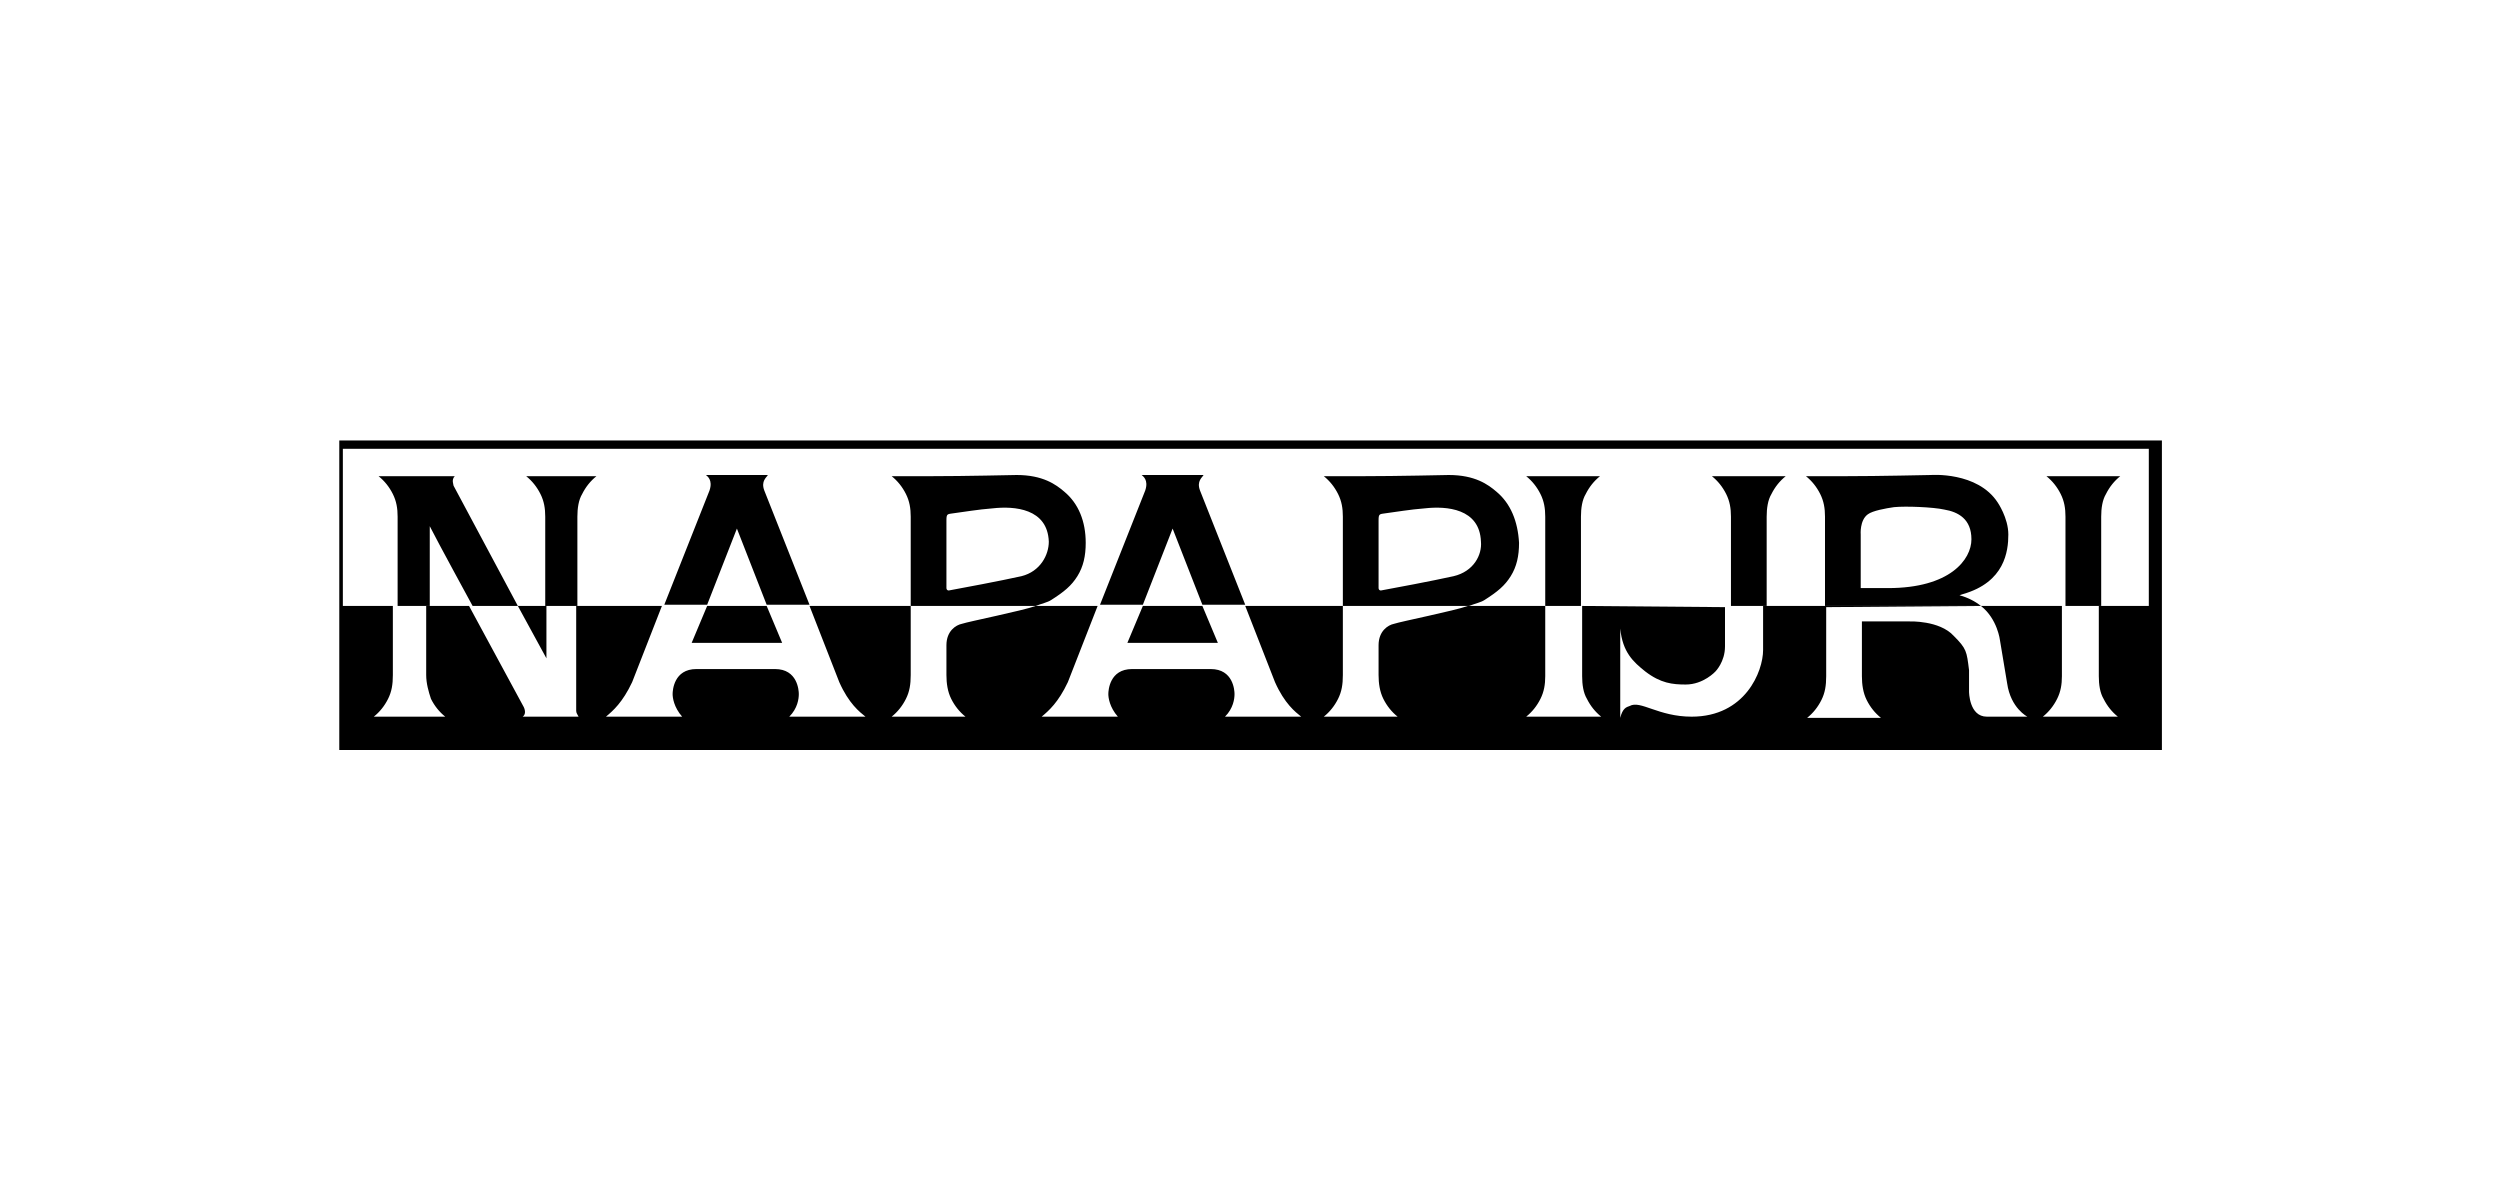
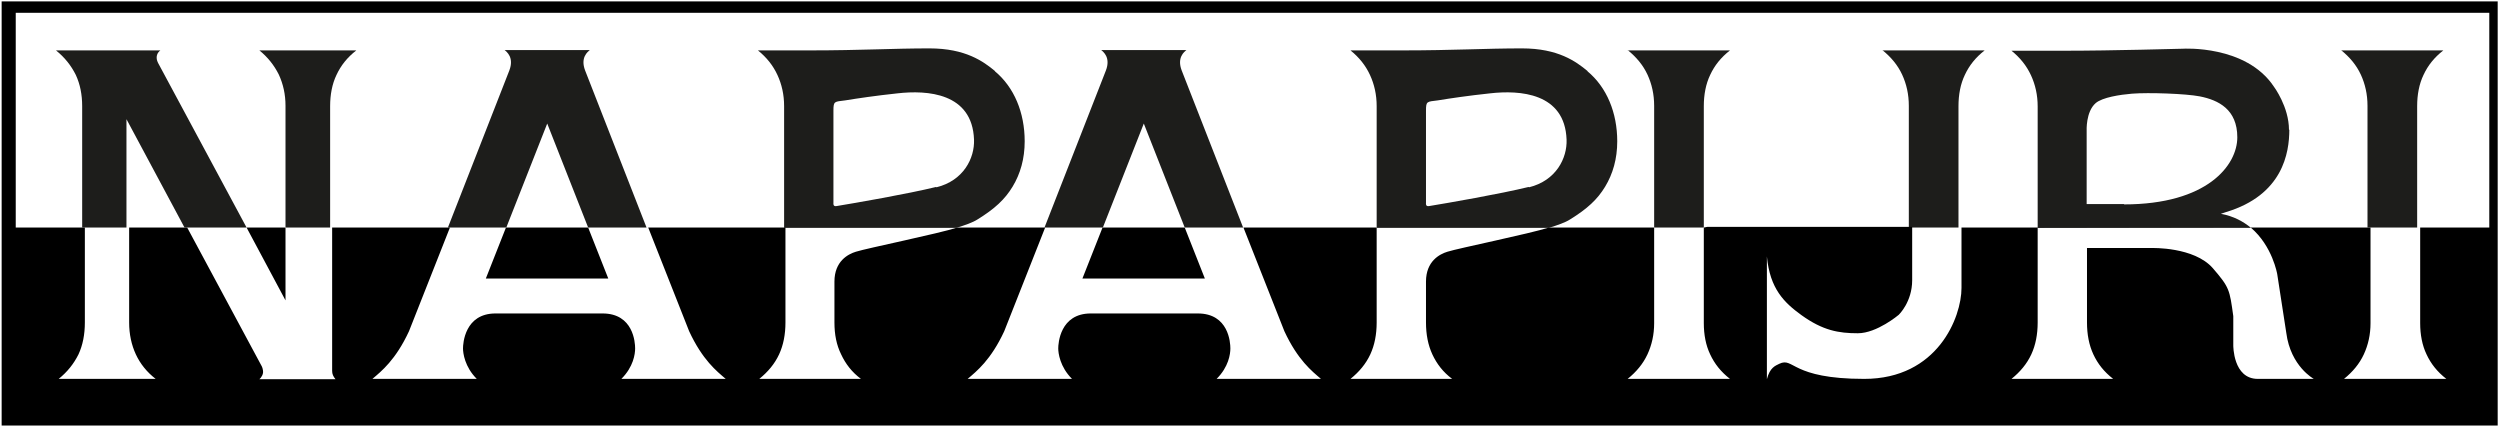
- <svg xmlns="http://www.w3.org/2000/svg" viewBox="0 0 210 100">
-   <path d="M128.2 40c.5.4.9.9 1.2 1.5.3.6.4 1.2.4 1.9v7.5h3v-7.5c0-.7.1-1.4.4-1.9.3-.6.7-1.1 1.2-1.5h-6.2zm15.6 0c.5.4.9.9 1.2 1.5.3.6.4 1.2.4 1.9v7.5h3v-7.5c0-.7.1-1.4.4-1.9.3-.6.7-1.1 1.2-1.5h-6.2zm28.1 0c.5.4.9.9 1.2 1.5.3.6.4 1.2.4 1.9v7.5h3v-7.5c0-.7.1-1.4.4-1.9.3-.6.7-1.1 1.2-1.5h-6.2zM44.2 40c.5.4.9.9 1.2 1.5.3.6.4 1.2.4 1.9v7.5h2.7v-7.5c0-.7.1-1.4.4-1.9.3-.6.7-1.1 1.2-1.5h-5.9zm-6.1.8c0-.1-.2-.5.1-.8h-6.4c.5.4.9.9 1.2 1.5.3.6.4 1.2.4 1.9v7.5h2.7v-6.7c.6 1.2 3.6 6.7 3.6 6.7h3.8l-5.4-10.1zm26.1.4c-.3-.8.2-1.1.3-1.3h-5.2c.1.1.6.4.3 1.3l-3.8 9.6h3.6l2.5-6.4 2.5 6.4H68l-3.8-9.6zm36.6 0c-.3-.8.2-1.1.3-1.3h-5.2c.1.1.6.4.3 1.3l-3.8 9.6H96l2.5-6.4 2.5 6.4h3.6l-3.8-9.6zm24.9.1c-.7-.6-1.8-1.4-4-1.4-.3 0-4.2.1-7.3.1h-3.2c.5.4.9.9 1.2 1.5.3.6.4 1.2.4 1.9v7.5h10.6c.5-.2 1-.3 1.3-.5 1.1-.7 1.7-1.2 2.2-2 .5-.8.7-1.7.7-2.8-.1-1.8-.7-3.3-1.9-4.3zm-3.6 7.1c-1.8.4-5 1-6.1 1.2-.2 0-.2-.2-.2-.2v-5.7c0-.6.1-.5.7-.6.8-.1 1.9-.3 3.2-.4 1.8-.2 4.6 0 4.7 2.8.1 1.1-.6 2.5-2.3 2.9zm-32.7-7.1c-.7-.6-1.8-1.4-4-1.4-.3 0-4.2.1-7.3.1h-3.2c.5.4.9.9 1.2 1.5.3.6.4 1.2.4 1.9v7.5H87c.5-.2 1-.3 1.3-.5 1.1-.7 1.7-1.2 2.2-2 .5-.8.7-1.7.7-2.8 0-1.8-.6-3.3-1.8-4.3zm-3.6 7.1c-1.8.4-5 1-6.1 1.2-.2 0-.2-.2-.2-.2v-5.7c0-.6.1-.5.7-.6.8-.1 1.9-.3 3.2-.4 1.8-.2 4.6 0 4.7 2.8 0 1.1-.7 2.5-2.3 2.9zm82.9-3.5c0-1.4-.9-2.7-.9-2.7-1.7-2.6-5.6-2.3-5.6-2.3-.3 0-4.2.1-7.3.1h-3.2c.5.4.9.9 1.2 1.5.3.6.4 1.2.4 1.9v7.5h13.1c-.5-.4-1.1-.7-1.8-.9l.3-.1c3.5-1 3.8-3.6 3.8-5zm-10.1 4.5h-2.3v-4.5s-.1-1.2.6-1.7c.4-.3 1.5-.5 2.2-.6 1-.1 3.3 0 4.2.2 1.2.2 2.3.8 2.3 2.5s-1.8 4.1-7 4.1zM43.5 50.9l2.4 4.4v-4.4z" />
-   <path d="M28.5 37v26h153.1V37H28.5zm137.9 13.9c1.4 1.1 1.6 2.9 1.6 2.9l.6 3.6c.3 2.1 1.7 2.8 1.7 2.8h-3.4c-1.5 0-1.5-2.1-1.5-2.1v-1.8c-.2-1.6-.2-1.8-1.3-2.9-1.2-1.3-3.7-1.2-3.7-1.2h-4v4.6c0 .7.1 1.4.4 2 .3.6.7 1.1 1.2 1.5h-6.2c.5-.4.9-.9 1.2-1.5.3-.6.4-1.2.4-2V51m-20.5-.1v5.9c0 .7.1 1.4.4 1.9.3.6.7 1.1 1.2 1.5h-6.3c.5-.4.9-.9 1.2-1.5.3-.6.4-1.2.4-1.9v-5.9h-6.5c-1.1.4-5.6 1.3-6.2 1.5-.5.1-1.3.6-1.3 1.8v2.5c0 .7.1 1.4.4 2 .3.6.7 1.1 1.2 1.5h-6.2c.5-.4.9-.9 1.2-1.5.3-.6.4-1.2.4-2v-5.8h-8.2l2.5 6.4c.8 1.8 1.7 2.5 2.2 2.9h-6.4c.7-.7.8-1.5.8-1.9 0-.3-.1-2.1-2-2.1h-6.6c-1.9 0-2 1.8-2 2.1 0 .3.1 1.1.8 1.9h-6.4c.6-.5 1.4-1.2 2.2-2.9l2.5-6.4H87c-1.1.4-5.6 1.3-6.2 1.5-.5.1-1.3.6-1.3 1.8v2.5c0 .7.1 1.4.4 2 .3.6.7 1.1 1.2 1.5h-6.2c.5-.4.9-.9 1.2-1.5.3-.6.4-1.2.4-2v-5.8H68l2.5 6.4c.8 1.8 1.7 2.5 2.2 2.9h-6.4c.7-.7.8-1.5.8-1.9 0-.3-.1-2.1-2-2.1h-6.6c-1.9 0-2 1.8-2 2.1 0 .3.1 1.1.8 1.9h-6.4c.6-.5 1.4-1.2 2.2-2.9l2.5-6.4h-7.2v8.8c0 .2.1.3.2.5h-4.7s.2-.1.2-.4c0-.2-.1-.4-.1-.4l-4.6-8.5h-3.6v5.8c0 .7.2 1.4.4 2 .3.6.7 1.1 1.2 1.5h-6c.5-.4.9-.9 1.2-1.5.3-.6.4-1.2.4-2v-5.8h-4.2V37.7h151.7v13.2h-4.2v5.9c0 .7.1 1.4.4 1.9.3.6.7 1.1 1.2 1.5h-6.3c.5-.4.9-.9 1.2-1.5.3-.6.4-1.2.4-1.9v-5.9h-25.1v3.7c0 1.8-1.5 5.6-6 5.6-2.8 0-4.3-1.4-5.2-.9-.3.1-.6.2-.8 1v-7.5c.2 2 1.1 2.8 2.1 3.6 1.3 1 2.3 1.1 3.4 1.1 1.5 0 2.5-1.1 2.5-1.1s.8-.8.8-2.1V51l-12-.1z" />
-   <path d="M65.7 54l-1.3-3.1h-5L58.1 54zm36.6 0l-1.3-3.1h-5L94.7 54z" />
+ <svg xmlns="http://www.w3.org/2000/svg" id="Ebene_1" version="1.1" viewBox="49.81 235.38 745.08 127.34">
+   <defs>
+     <style>
+       .st0 {
+         fill: #1d1d1b;
+       }
+     </style>
+   </defs>
+   <g>
+     <path class="st0" d="M534.9,250.3c2.6,2.1,4.6,4.5,5.9,7.3,1.3,2.8,2,5.9,2,9.3v36.3s14.8,0,14.8,0v-36.2c0-3.4.6-6.6,1.9-9.3,1.3-2.8,3.2-5.2,5.9-7.3h-30.5Z" />
+     <path class="st0" d="M610.8,250.3c2.6,2.1,4.6,4.5,5.9,7.3,1.3,2.8,2,5.9,2,9.3v36.3s14.8,0,14.8,0v-36.2c0-3.4.6-6.6,1.9-9.3,1.3-2.8,3.2-5.2,5.9-7.3h-30.5Z" />
+     <path class="st0" d="M747.5,250.3c2.6,2.1,4.6,4.5,5.9,7.3,1.3,2.8,2,5.9,2,9.3v36.3s14.8,0,14.8,0v-36.2c0-3.4.6-6.6,1.9-9.3,1.3-2.8,3.2-5.2,5.9-7.3h-30.5Z" />
+     <path class="st0" d="M127,250.3c2.6,2.1,4.5,4.5,5.9,7.3,1.3,2.8,2,5.9,2,9.3v36.3s13.3,0,13.3,0v-36.2c0-3.4.6-6.6,1.9-9.3,1.3-2.8,3.2-5.2,5.9-7.3h-28.9Z" />
+     <path class="st0" d="M96.9,254.1c-.2-.4-1.1-2.3.7-3.7h-31.1c2.6,2.1,4.5,4.5,5.9,7.3,1.3,2.8,1.9,5.9,1.9,9.3v36.2h13.2v-32.3c3.1,5.8,17.3,32.3,17.3,32.3h18.5s-26.3-48.9-26.4-49.1Z" />
+     <path class="st0" d="M224.2,256.4c-1.5-3.9.8-5.6,1.4-6.1h-25.4c.6.5,2.9,2.2,1.4,6.1l-18.3,46.8h17.4l12.2-31,12.2,31h17.4l-18.3-46.8Z" />
+     <path class="st0" d="M402,256.4c-1.5-3.9.8-5.6,1.4-6.1h-25.4c.6.5,2.9,2.2,1.4,6.1l-18.3,46.8h17.4l12.2-31,12.2,31h17.4l-18.3-46.8Z" />
+     <path class="st0" d="M523,256.6c-3.5-2.9-8.8-6.8-19.6-6.8s-20.5.6-35.5.6h-15.6c2.6,2.1,4.5,4.5,5.8,7.3,1.3,2.8,2,5.9,2,9.3v36.3s51.3,0,51.3,0c2.6-.8,4.9-1.6,6.3-2.5,5.2-3.2,8.2-6,10.5-9.8,2.3-3.8,3.6-8.3,3.6-13.5,0-8.5-3.1-16.1-8.9-20.9ZM505.4,291.1c-8.6,2.1-24.2,4.8-29.7,5.7-1.1.2-.9-.9-.9-.9v-27.6c0-2.8.3-2.6,3.5-3,3.7-.6,9-1.4,15.6-2.1,8.8-1,22.3-.2,22.8,13.8.2,5.5-3.1,12.2-11.2,14.2Z" />
+     <path class="st0" d="M346.4,256.6c-3.5-2.9-8.8-6.8-19.6-6.8s-20.5.6-35.5.6h-15.6c2.6,2.1,4.5,4.5,5.8,7.3,1.3,2.8,2,5.9,2,9.3v36.3s51.3,0,51.3,0c2.6-.8,4.9-1.6,6.3-2.5,5.2-3.2,8.2-6,10.5-9.8,2.3-3.8,3.6-8.3,3.6-13.5,0-8.5-3.1-16.1-8.9-20.9ZM328.8,291.1c-8.6,2.1-24.2,4.8-29.7,5.7-1.1.2-.9-.9-.9-.9v-27.6c0-2.8.3-2.6,3.5-3,3.7-.6,9-1.4,15.6-2.1,8.8-1,22.3-.2,22.8,13.8.2,5.5-3.1,12.2-11.2,14.2Z" />
+     <path class="st0" d="M732,274.1c0-6.9-4.5-12.9-4.5-12.9-8.3-12.5-27.1-11.3-27.1-11.3-1.4,0-20.5.6-35.5.6h-15.6c2.6,2.1,4.5,4.5,5.8,7.3,1.3,2.8,2,5.9,2,9.3v36.2s63.6,0,63.6,0c-2.3-1.9-5.2-3.5-9-4.2l1.5-.5c17-5.1,18.9-17.7,18.9-24.6ZM682.9,296.2h-11.2v-21.8s-.3-5.7,2.7-8.3c2-1.7,7.2-2.5,10.8-2.8,5-.4,16.1,0,20.2.8,5.6,1.1,11.2,3.9,11.2,12.2s-8.9,20-33.8,20Z" />
+   </g>
+   <g>
+     <polygon points="123.3 303.2 134.9 324.9 134.9 303.2 123.3 303.2" />
+     <path d="M50.3,235.8v126.4h743.9v-126.4H50.3ZM720.6,303.2h0c6.5,5.5,7.9,13.9,7.9,13.9l2.7,17.5c1.3,10,8.2,13.7,8.2,13.7h-16.7c-7.4,0-7.3-10-7.3-10v-8.7c-1.1-7.9-1.1-8.5-6.1-14.3-5.6-6.4-18.2-6-18.2-6h-19.3s0,22.2,0,22.2c0,3.5.6,6.7,1.9,9.5,1.3,2.8,3.2,5.2,5.9,7.3h-30.3c2.6-2.1,4.6-4.5,5.9-7.3,1.3-2.8,1.9-6,1.9-9.5v-28.4M557.6,303.2v28.5c0,3.4.6,6.6,1.9,9.3,1.3,2.8,3.2,5.2,5.9,7.3h-30.5c2.6-2.1,4.6-4.5,5.9-7.3,1.3-2.8,2-5.9,2-9.3v-28.5s-31.4,0-31.4,0c-5.5,1.8-27.1,6.2-30.2,7.2-2.3.7-6.4,2.8-6.4,8.9v12.2c0,3.5.6,6.7,1.9,9.5,1.3,2.8,3.2,5.3,5.9,7.3h-30.3c2.6-2.1,4.6-4.5,5.9-7.3,1.3-2.8,1.9-6,1.9-9.5v-28.3s-39.7,0-39.7,0l12.2,30.9c4,8.6,8.2,11.9,10.9,14.2h-31.1c3.6-3.6,4.1-7.4,4.1-9.1s-.5-10.4-9.7-10.4h-31.9c-9.2,0-9.7,9-9.7,10.4s.5,5.5,4.1,9.1h-31.1c2.7-2.3,6.9-5.6,10.9-14.2l12.2-30.9h-26.2c-5.5,1.8-27.1,6.2-30.2,7.2-2.3.7-6.4,2.8-6.4,8.9v12.2c0,3.5.6,6.7,2,9.5,1.3,2.8,3.2,5.3,5.9,7.3h-30.3c2.6-2.1,4.6-4.5,5.9-7.3,1.3-2.8,1.9-6,1.9-9.5v-28.3s-40.9,0-40.9,0l12.2,30.9c4,8.6,8.2,11.9,10.9,14.2h-31.1c3.6-3.6,4.1-7.4,4.1-9.1s-.5-10.4-9.7-10.4h-31.9c-9.2,0-9.7,9-9.7,10.4s.5,5.5,4.1,9.1h-31.1c2.7-2.3,6.9-5.6,10.9-14.2l12.2-30.9h-35.1c0,.4,0,41.4,0,42.7,0,1,.3,1.6,1,2.5h-22.7s.9-.7,1.1-1.9c.1-1.1-.4-2-.4-2l-22.2-41.3h-17.3v28.3c0,3.5.7,6.7,2,9.5,1.3,2.8,3.3,5.3,5.9,7.3h-28.9c2.6-2.1,4.5-4.5,5.9-7.3,1.3-2.8,1.9-6,1.9-9.5v-28.3h-20.6v-64h737.2s0,64,0,64h-20.6v28.5c0,3.4.6,6.6,1.9,9.3,1.3,2.8,3.2,5.2,5.9,7.3h-30.5c2.6-2.1,4.6-4.5,5.9-7.3,1.3-2.8,2-5.9,2-9.3v-28.5s-121.9,0-121.9,0v18c0,8.7-7.1,27.1-29,27.1s-20.9-6.6-25.3-4.5c-1.2.6-2.8,1.1-3.7,4.6v-36.6c.9,9.7,5.2,13.8,10.3,17.5,6.4,4.6,11.1,5.4,16.8,5.4s12.2-5.5,12.2-5.5c0,0,4-3.8,4-10.3v-15.9h-61.1Z" />
+     <polygon points="231.1 318.4 225.1 303.2 200.6 303.2 194.6 318.4 231.1 318.4" />
+     <polygon points="408.9 318.4 402.9 303.2 378.4 303.2 372.4 318.4 408.9 318.4" />
+   </g>
</svg>
